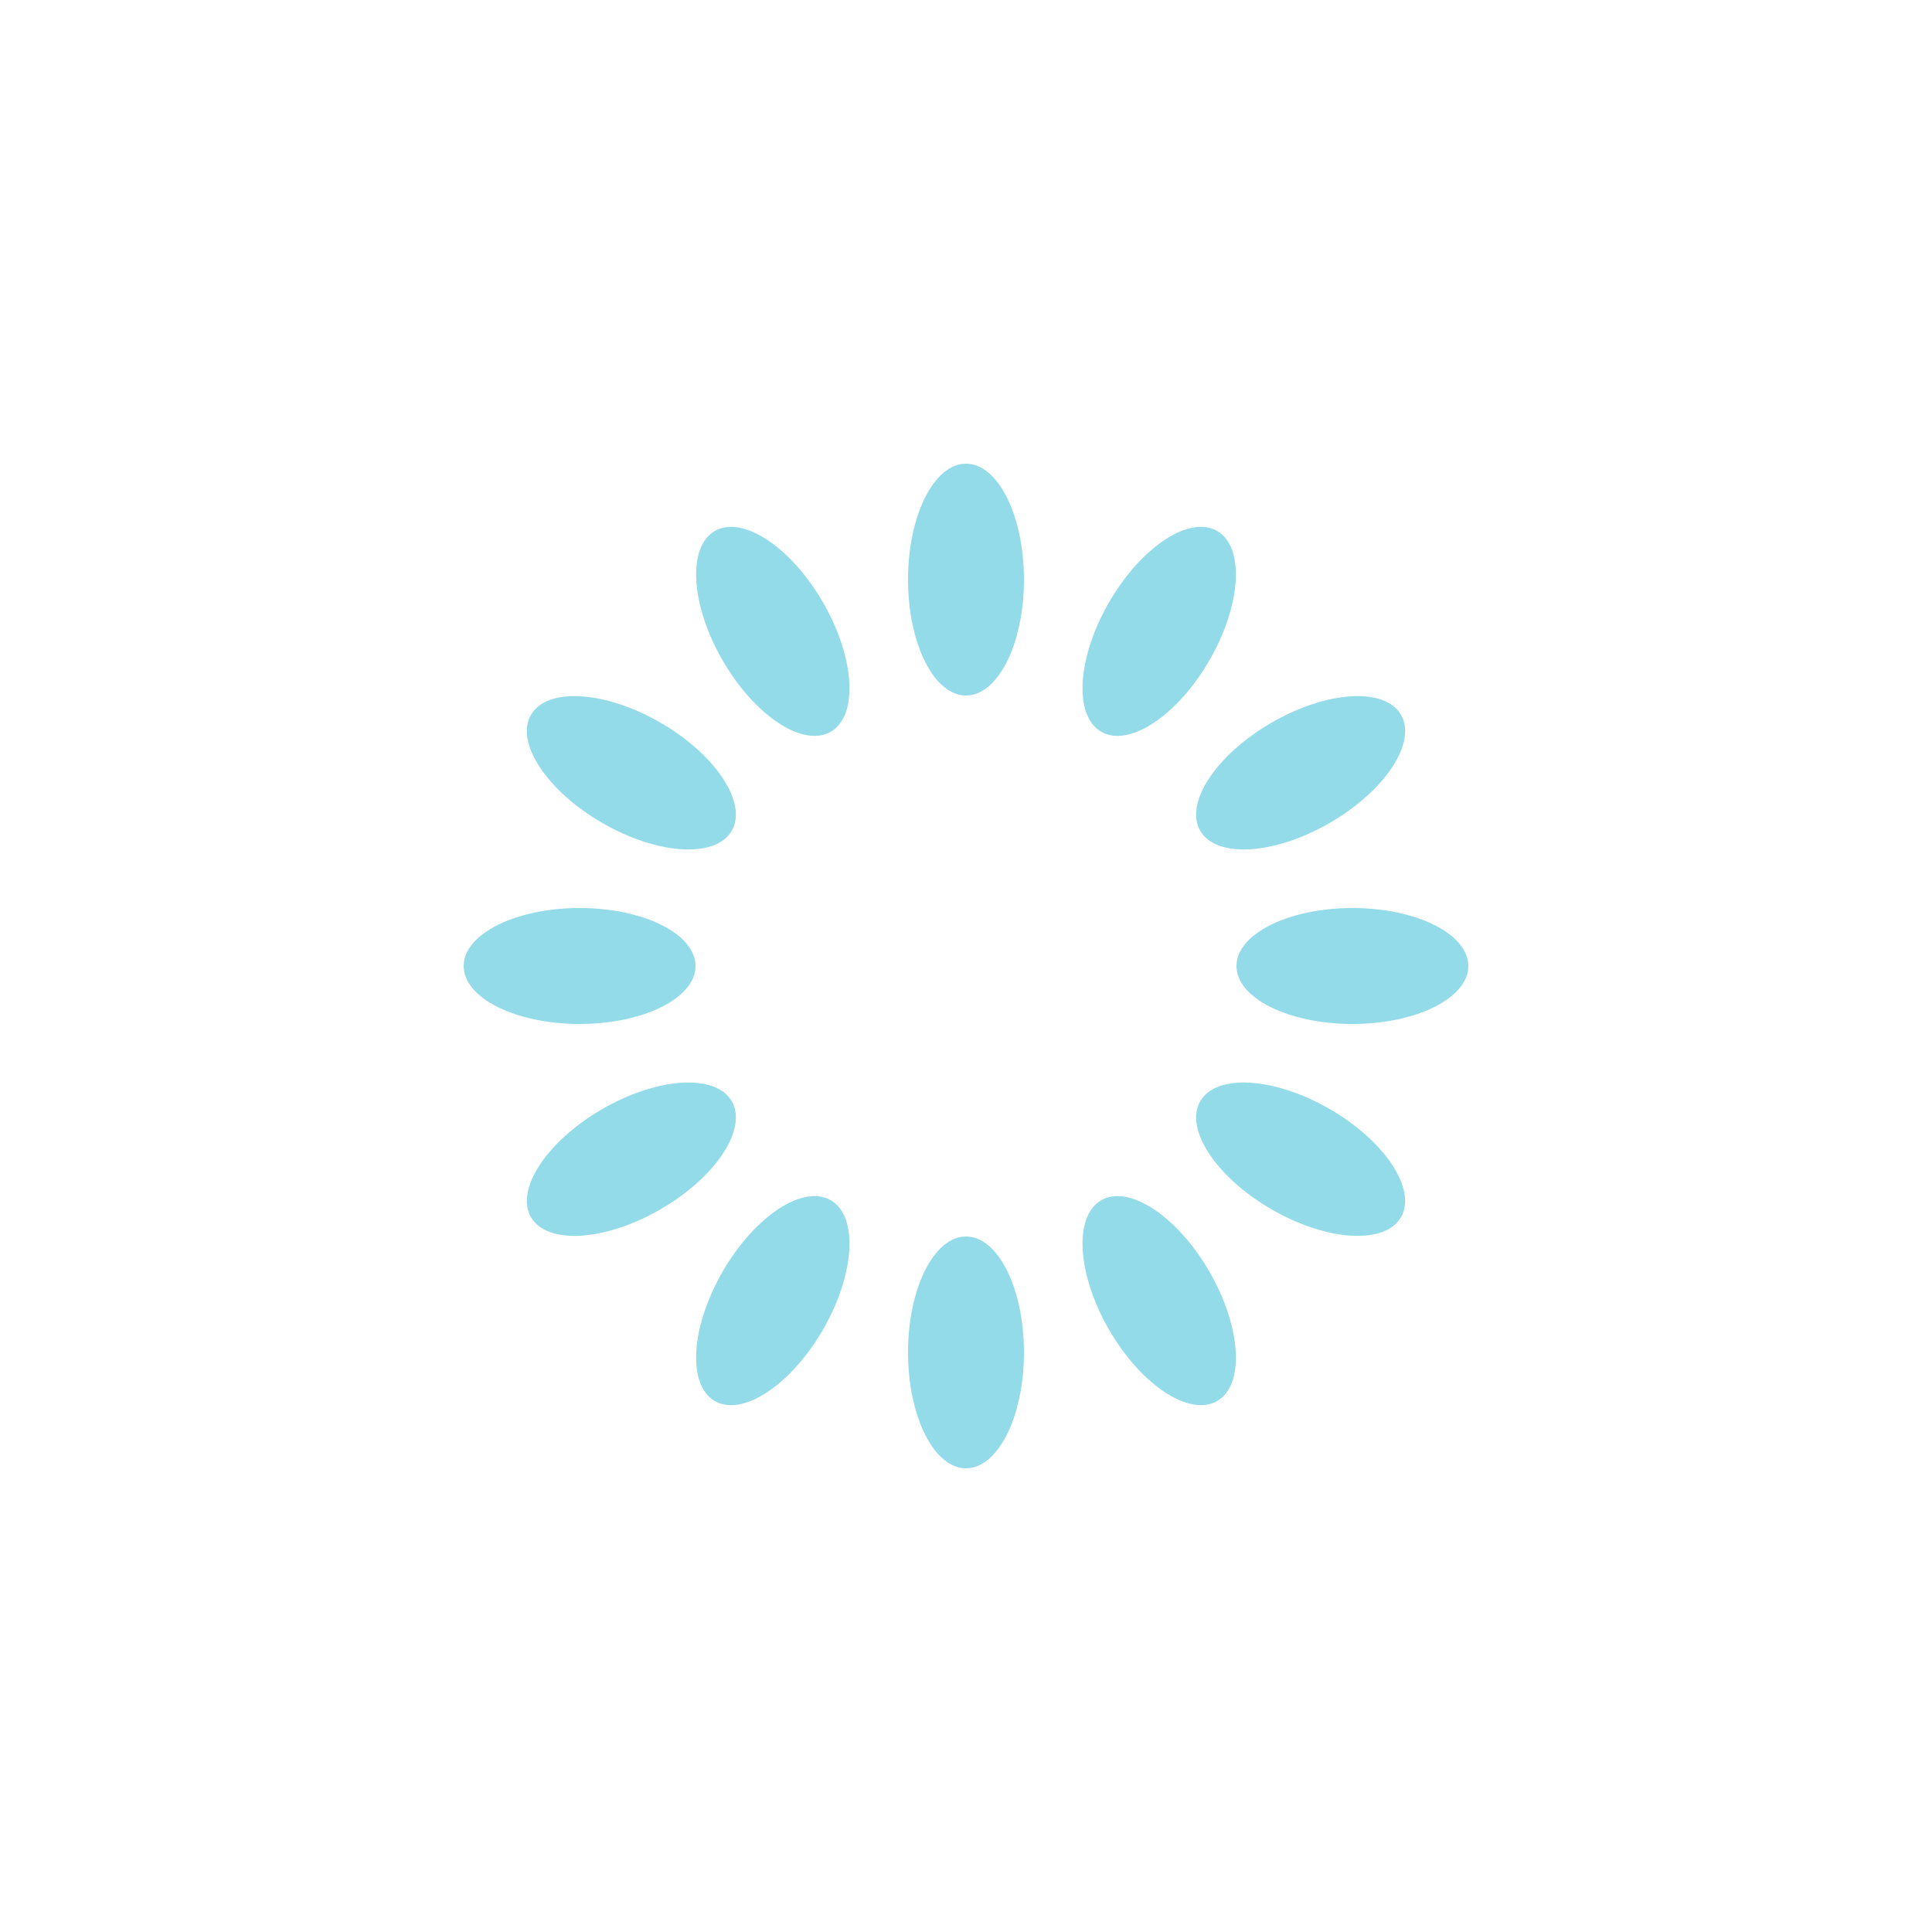
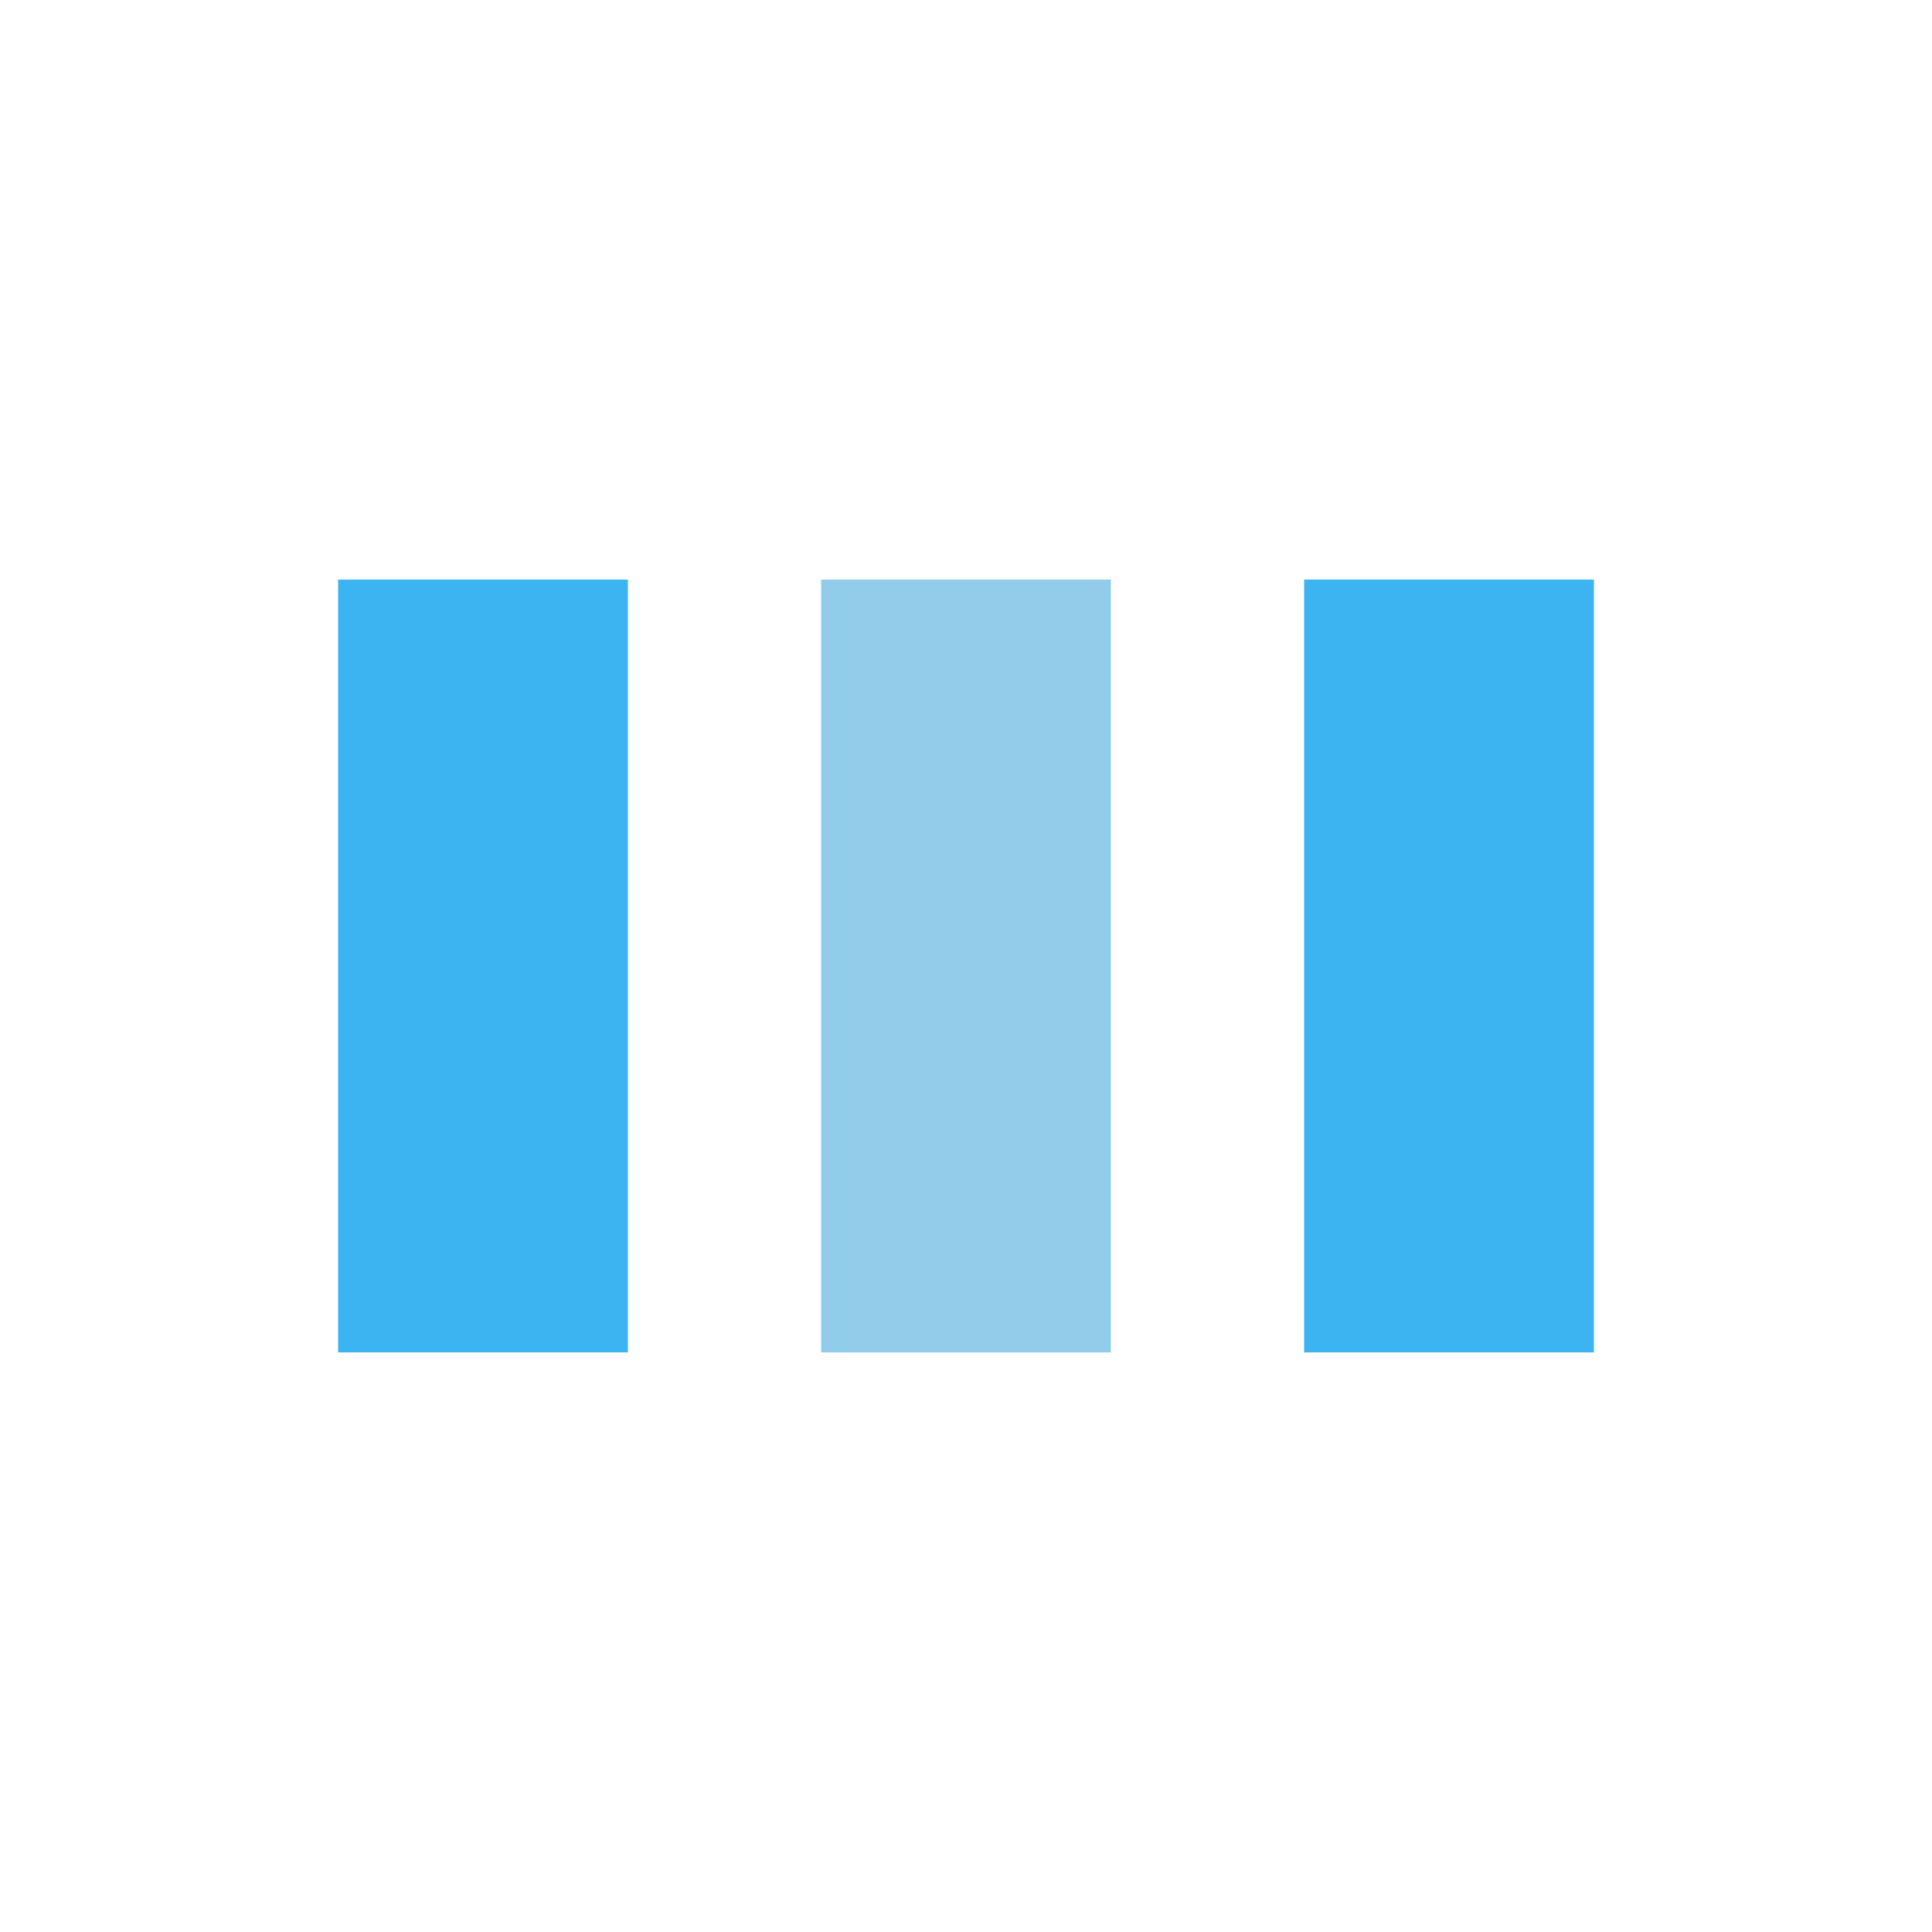
- <svg xmlns="http://www.w3.org/2000/svg" style="margin: auto; background: rgb(241, 242, 243); display: block; shape-rendering: auto;" width="200px" height="200px" viewBox="0 0 100 100" preserveAspectRatio="xMidYMid">
-   <g transform="rotate(0 50 50)">
-     <rect x="47" y="24" rx="3" ry="6" width="6" height="12" fill="#93dbe9">
-       <animate attributeName="opacity" values="1;0" keyTimes="0;1" dur="1s" begin="-0.917s" repeatCount="indefinite" />
-     </rect>
-   </g>
-   <g transform="rotate(30 50 50)">
-     <rect x="47" y="24" rx="3" ry="6" width="6" height="12" fill="#93dbe9">
-       <animate attributeName="opacity" values="1;0" keyTimes="0;1" dur="1s" begin="-0.833s" repeatCount="indefinite" />
-     </rect>
-   </g>
-   <g transform="rotate(60 50 50)">
-     <rect x="47" y="24" rx="3" ry="6" width="6" height="12" fill="#93dbe9">
-       <animate attributeName="opacity" values="1;0" keyTimes="0;1" dur="1s" begin="-0.75s" repeatCount="indefinite" />
-     </rect>
-   </g>
-   <g transform="rotate(90 50 50)">
-     <rect x="47" y="24" rx="3" ry="6" width="6" height="12" fill="#93dbe9">
-       <animate attributeName="opacity" values="1;0" keyTimes="0;1" dur="1s" begin="-0.667s" repeatCount="indefinite" />
-     </rect>
-   </g>
-   <g transform="rotate(120 50 50)">
-     <rect x="47" y="24" rx="3" ry="6" width="6" height="12" fill="#93dbe9">
-       <animate attributeName="opacity" values="1;0" keyTimes="0;1" dur="1s" begin="-0.583s" repeatCount="indefinite" />
-     </rect>
-   </g>
-   <g transform="rotate(150 50 50)">
-     <rect x="47" y="24" rx="3" ry="6" width="6" height="12" fill="#93dbe9">
-       <animate attributeName="opacity" values="1;0" keyTimes="0;1" dur="1s" begin="-0.5s" repeatCount="indefinite" />
-     </rect>
-   </g>
-   <g transform="rotate(180 50 50)">
-     <rect x="47" y="24" rx="3" ry="6" width="6" height="12" fill="#93dbe9">
-       <animate attributeName="opacity" values="1;0" keyTimes="0;1" dur="1s" begin="-0.417s" repeatCount="indefinite" />
-     </rect>
-   </g>
-   <g transform="rotate(210 50 50)">
-     <rect x="47" y="24" rx="3" ry="6" width="6" height="12" fill="#93dbe9">
-       <animate attributeName="opacity" values="1;0" keyTimes="0;1" dur="1s" begin="-0.333s" repeatCount="indefinite" />
-     </rect>
-   </g>
-   <g transform="rotate(240 50 50)">
-     <rect x="47" y="24" rx="3" ry="6" width="6" height="12" fill="#93dbe9">
-       <animate attributeName="opacity" values="1;0" keyTimes="0;1" dur="1s" begin="-0.25s" repeatCount="indefinite" />
-     </rect>
-   </g>
-   <g transform="rotate(270 50 50)">
-     <rect x="47" y="24" rx="3" ry="6" width="6" height="12" fill="#93dbe9">
-       <animate attributeName="opacity" values="1;0" keyTimes="0;1" dur="1s" begin="-0.167s" repeatCount="indefinite" />
-     </rect>
-   </g>
-   <g transform="rotate(300 50 50)">
-     <rect x="47" y="24" rx="3" ry="6" width="6" height="12" fill="#93dbe9">
-       <animate attributeName="opacity" values="1;0" keyTimes="0;1" dur="1s" begin="-0.083s" repeatCount="indefinite" />
-     </rect>
-   </g>
-   <g transform="rotate(330 50 50)">
-     <rect x="47" y="24" rx="3" ry="6" width="6" height="12" fill="#93dbe9">
-       <animate attributeName="opacity" values="1;0" keyTimes="0;1" dur="1s" begin="0s" repeatCount="indefinite" />
-     </rect>
-   </g>
+ <svg xmlns="http://www.w3.org/2000/svg" style="margin: auto; background: none; display: block; shape-rendering: auto;" width="200px" height="200px" viewBox="0 0 100 100" preserveAspectRatio="xMidYMid">
+   <rect x="17.5" y="30" width="15" height="40" fill="#3db4f2">
+     <animate attributeName="y" repeatCount="indefinite" dur="1.02s" calcMode="spline" keyTimes="0;0.5;1" values="18;30;30" keySplines="0 0.5 0.5 1;0 0.5 0.5 1" begin="-0.204s" />
+     <animate attributeName="height" repeatCount="indefinite" dur="1.02s" calcMode="spline" keyTimes="0;0.5;1" values="64;40;40" keySplines="0 0.5 0.5 1;0 0.5 0.5 1" begin="-0.204s" />
+   </rect>
+   <rect x="42.5" y="30" width="15" height="40" fill="#91cceb">
+     <animate attributeName="y" repeatCount="indefinite" dur="1.02s" calcMode="spline" keyTimes="0;0.5;1" values="21;30;30" keySplines="0 0.5 0.5 1;0 0.5 0.5 1" begin="-0.102s" />
+     <animate attributeName="height" repeatCount="indefinite" dur="1.02s" calcMode="spline" keyTimes="0;0.5;1" values="58;40;40" keySplines="0 0.5 0.5 1;0 0.5 0.5 1" begin="-0.102s" />
+   </rect>
+   <rect x="67.5" y="30" width="15" height="40" fill="#3db4f2">
+     <animate attributeName="y" repeatCount="indefinite" dur="1.02s" calcMode="spline" keyTimes="0;0.5;1" values="21;30;30" keySplines="0 0.5 0.5 1;0 0.5 0.5 1" />
+     <animate attributeName="height" repeatCount="indefinite" dur="1.02s" calcMode="spline" keyTimes="0;0.5;1" values="58;40;40" keySplines="0 0.5 0.5 1;0 0.5 0.5 1" />
+   </rect>
</svg>
